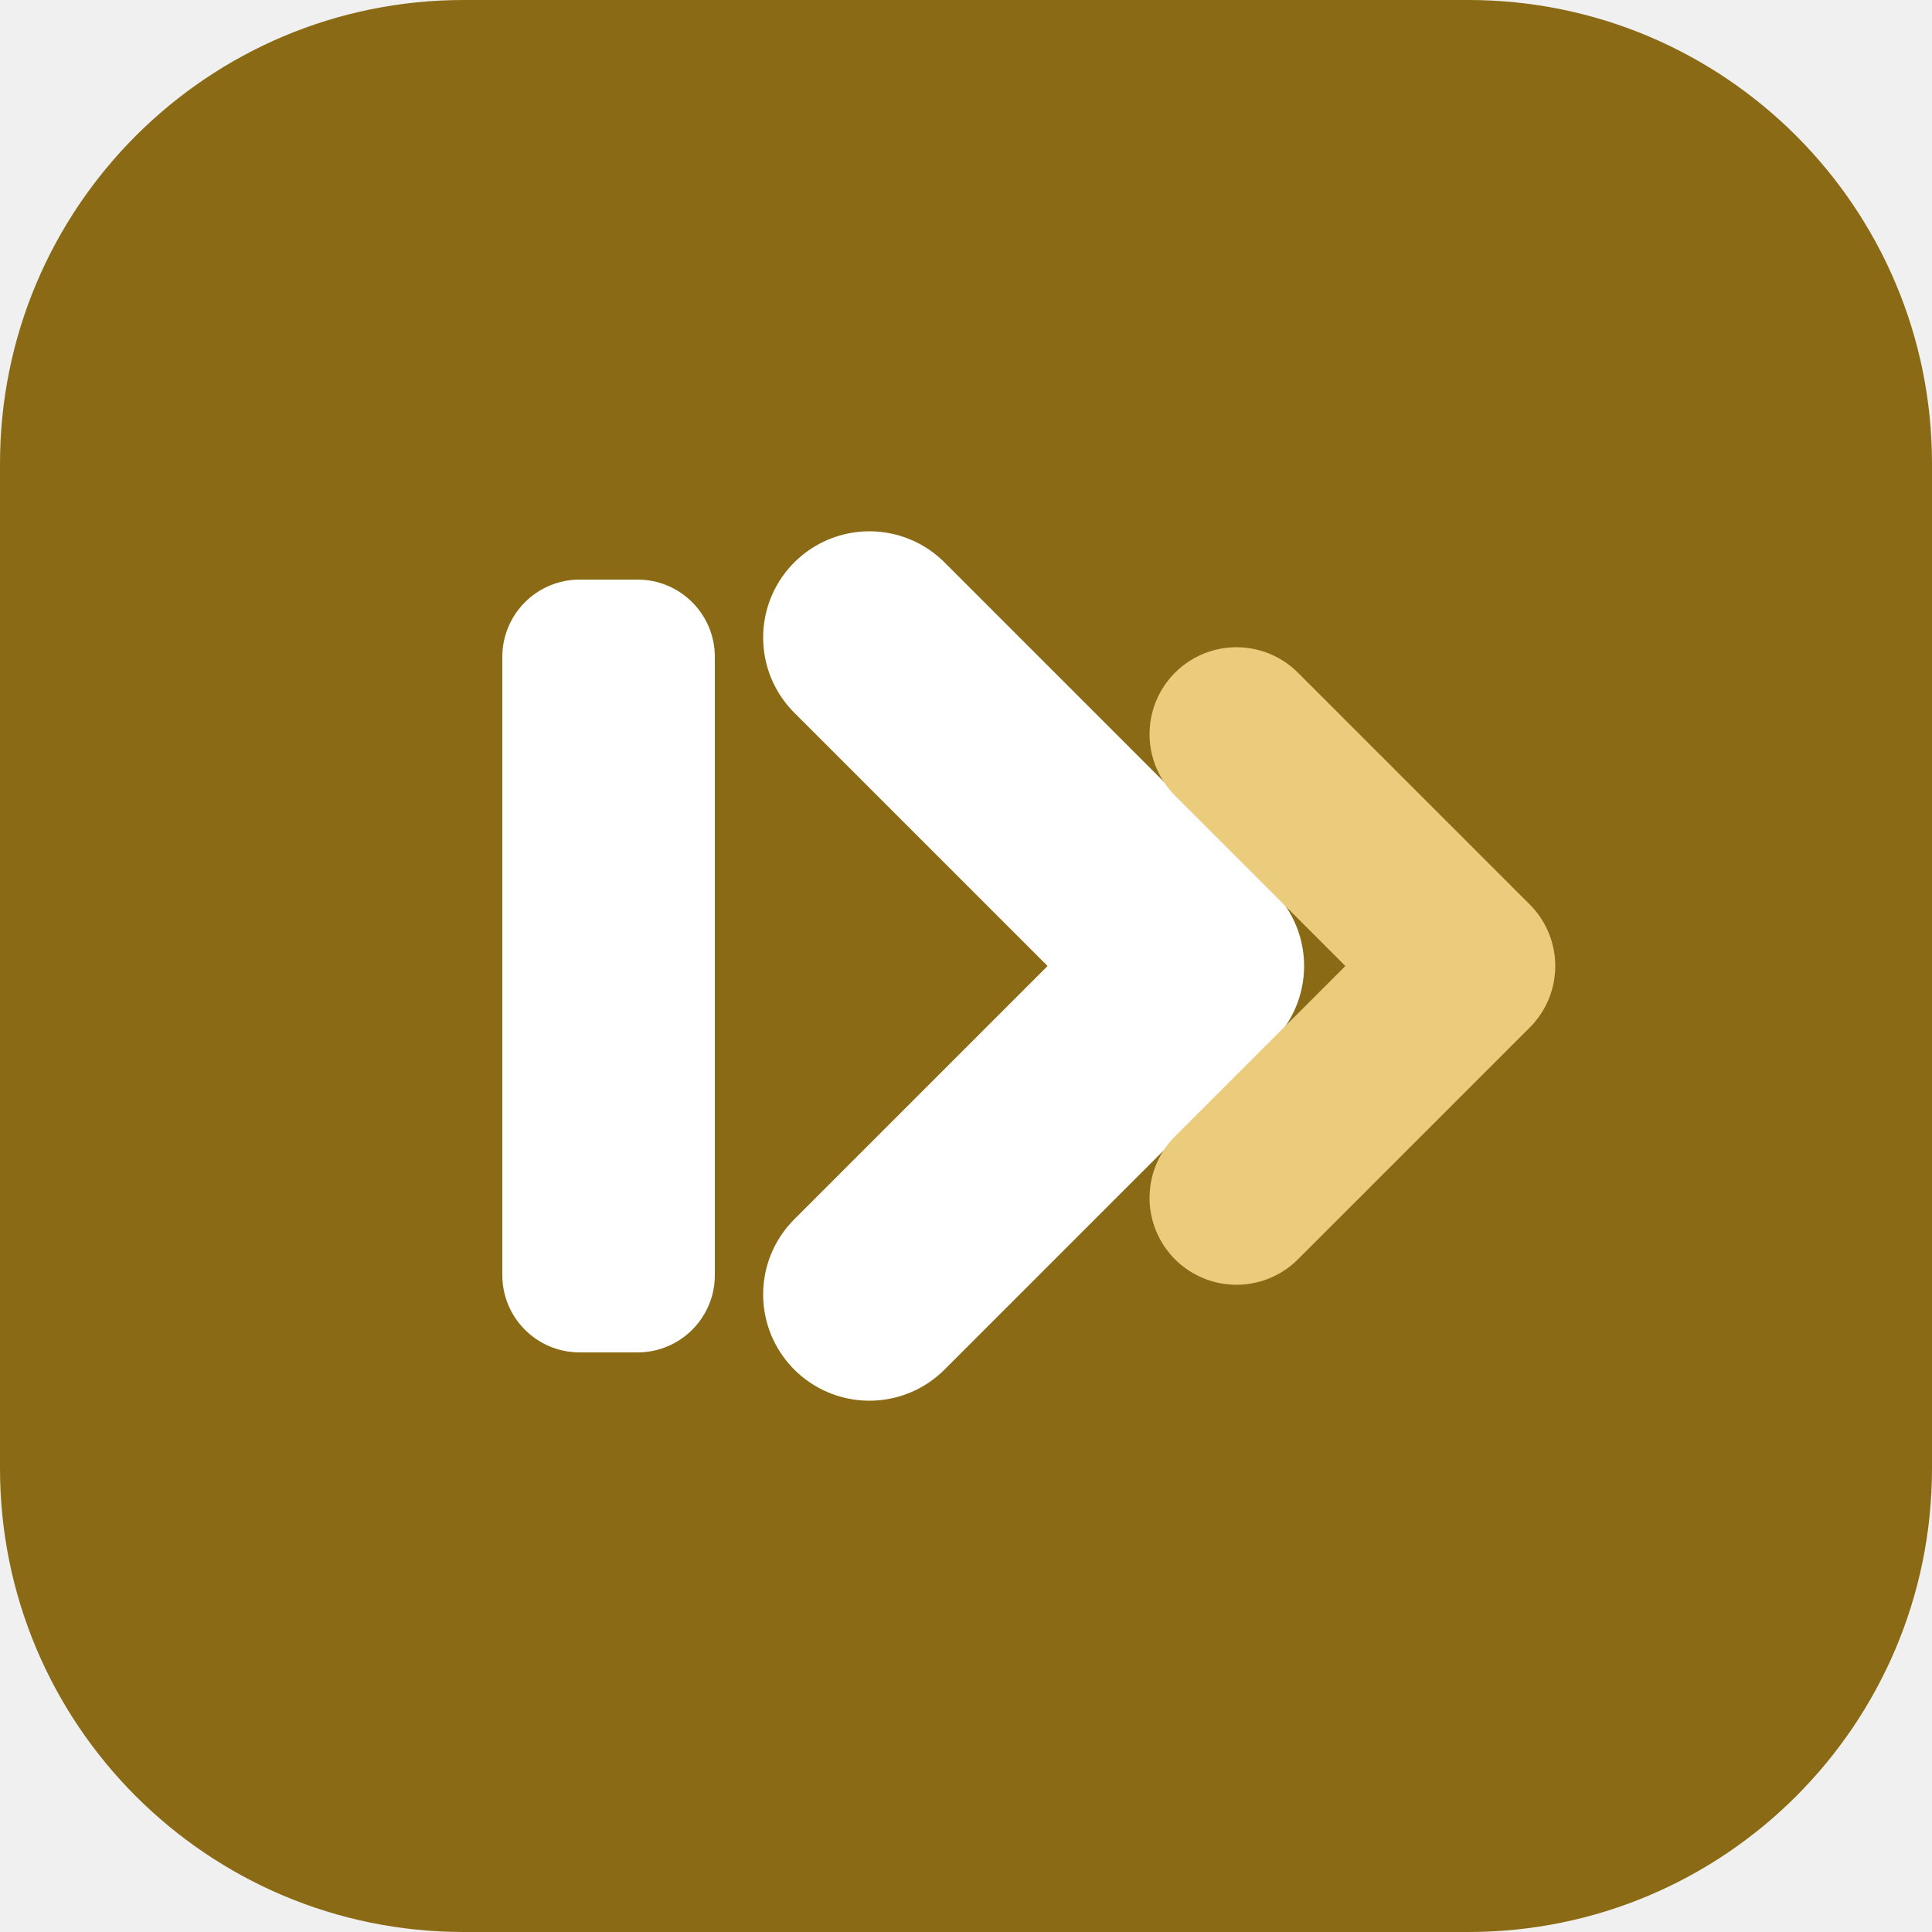
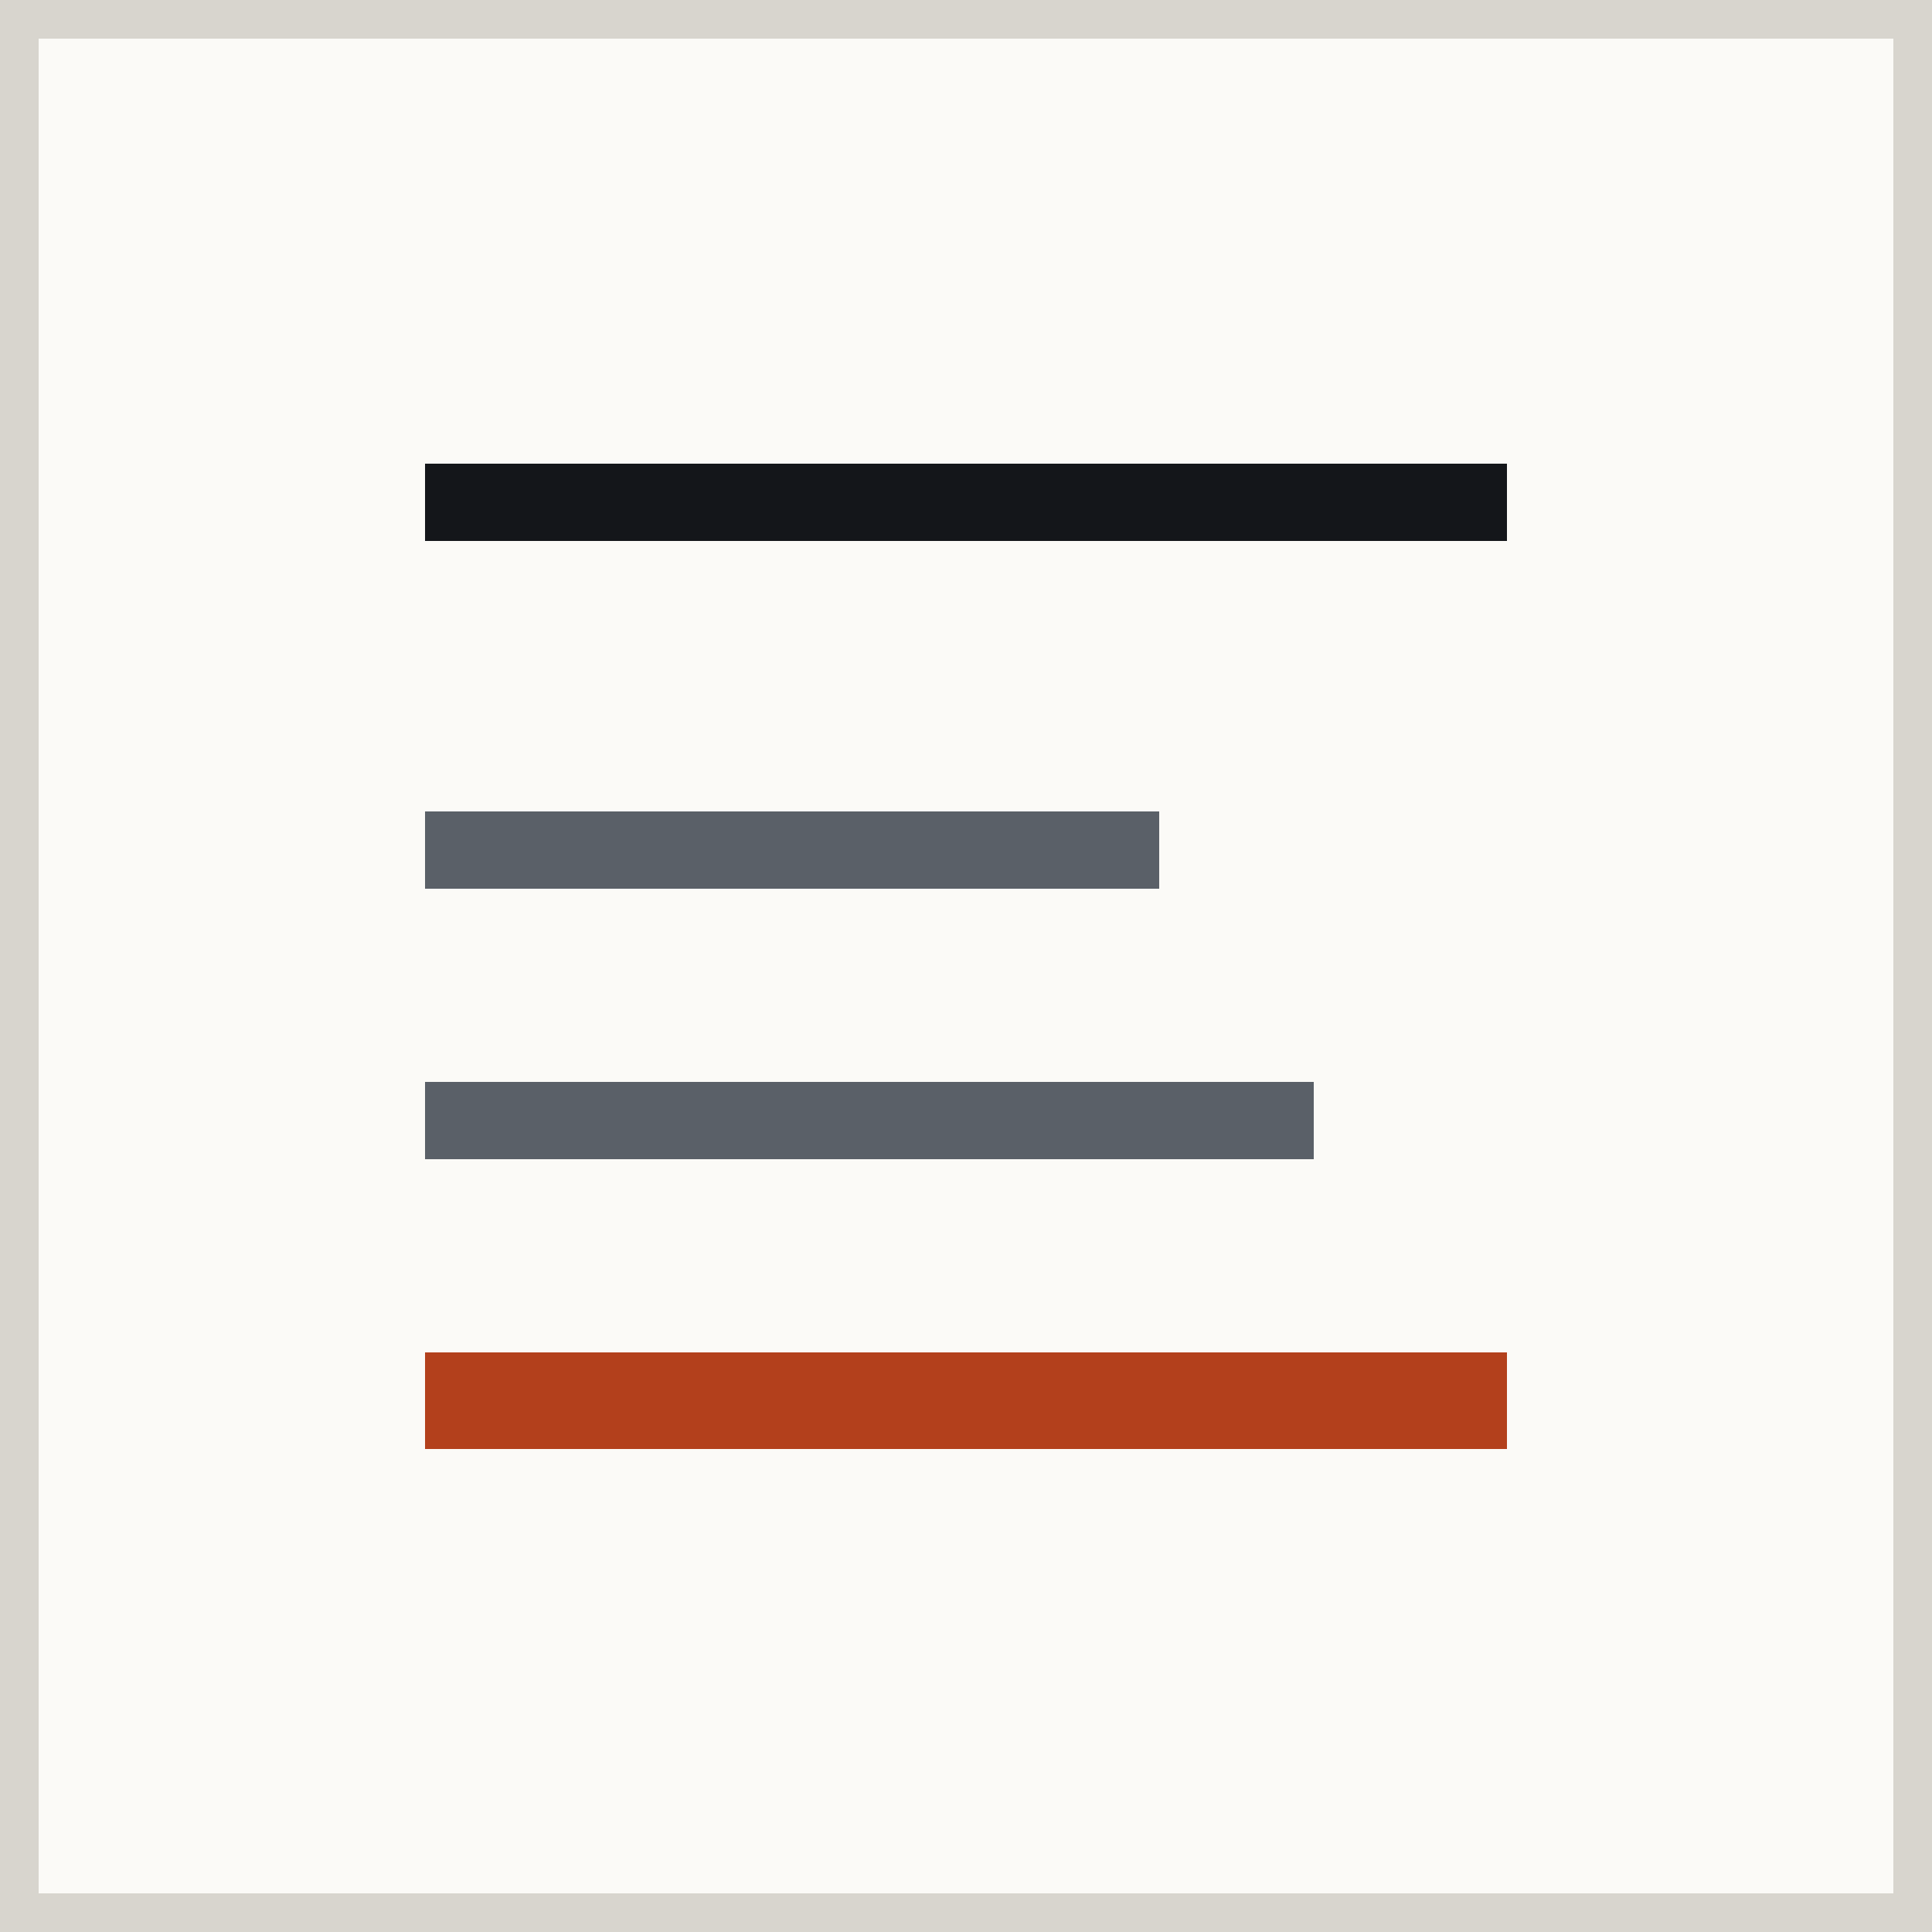
<svg xmlns="http://www.w3.org/2000/svg" viewBox="0 0 100 100" fill="none">
-   <rect width="100" height="100" rx="24" fill="#8a6a14" />
-   <rect x="26" y="30" width="11" height="40" rx="4" fill="#ffffff" />
-   <path d="M45 33 L62 50 L45 67" fill="none" stroke="#ffffff" stroke-width="11" stroke-linecap="round" stroke-linejoin="round" />
-   <path d="M64 38 L76 50 L64 62" fill="none" stroke="#ebcb7c" stroke-width="9" stroke-linecap="round" stroke-linejoin="round" />
+   <rect width="100" height="100" fill="#fbfaf7" />
+   <rect x="0" y="0" width="100" height="100" fill="none" stroke="#d8d5ce" stroke-width="4" />
+   <rect x="22" y="24" width="56" height="4" fill="#14161a" />
+   <rect x="22" y="42" width="38" height="4" fill="#5a6068" />
+   <rect x="22" y="56" width="46" height="4" fill="#5a6068" />
+   <rect x="22" y="70" width="56" height="5" fill="#b3401c" />
</svg>
